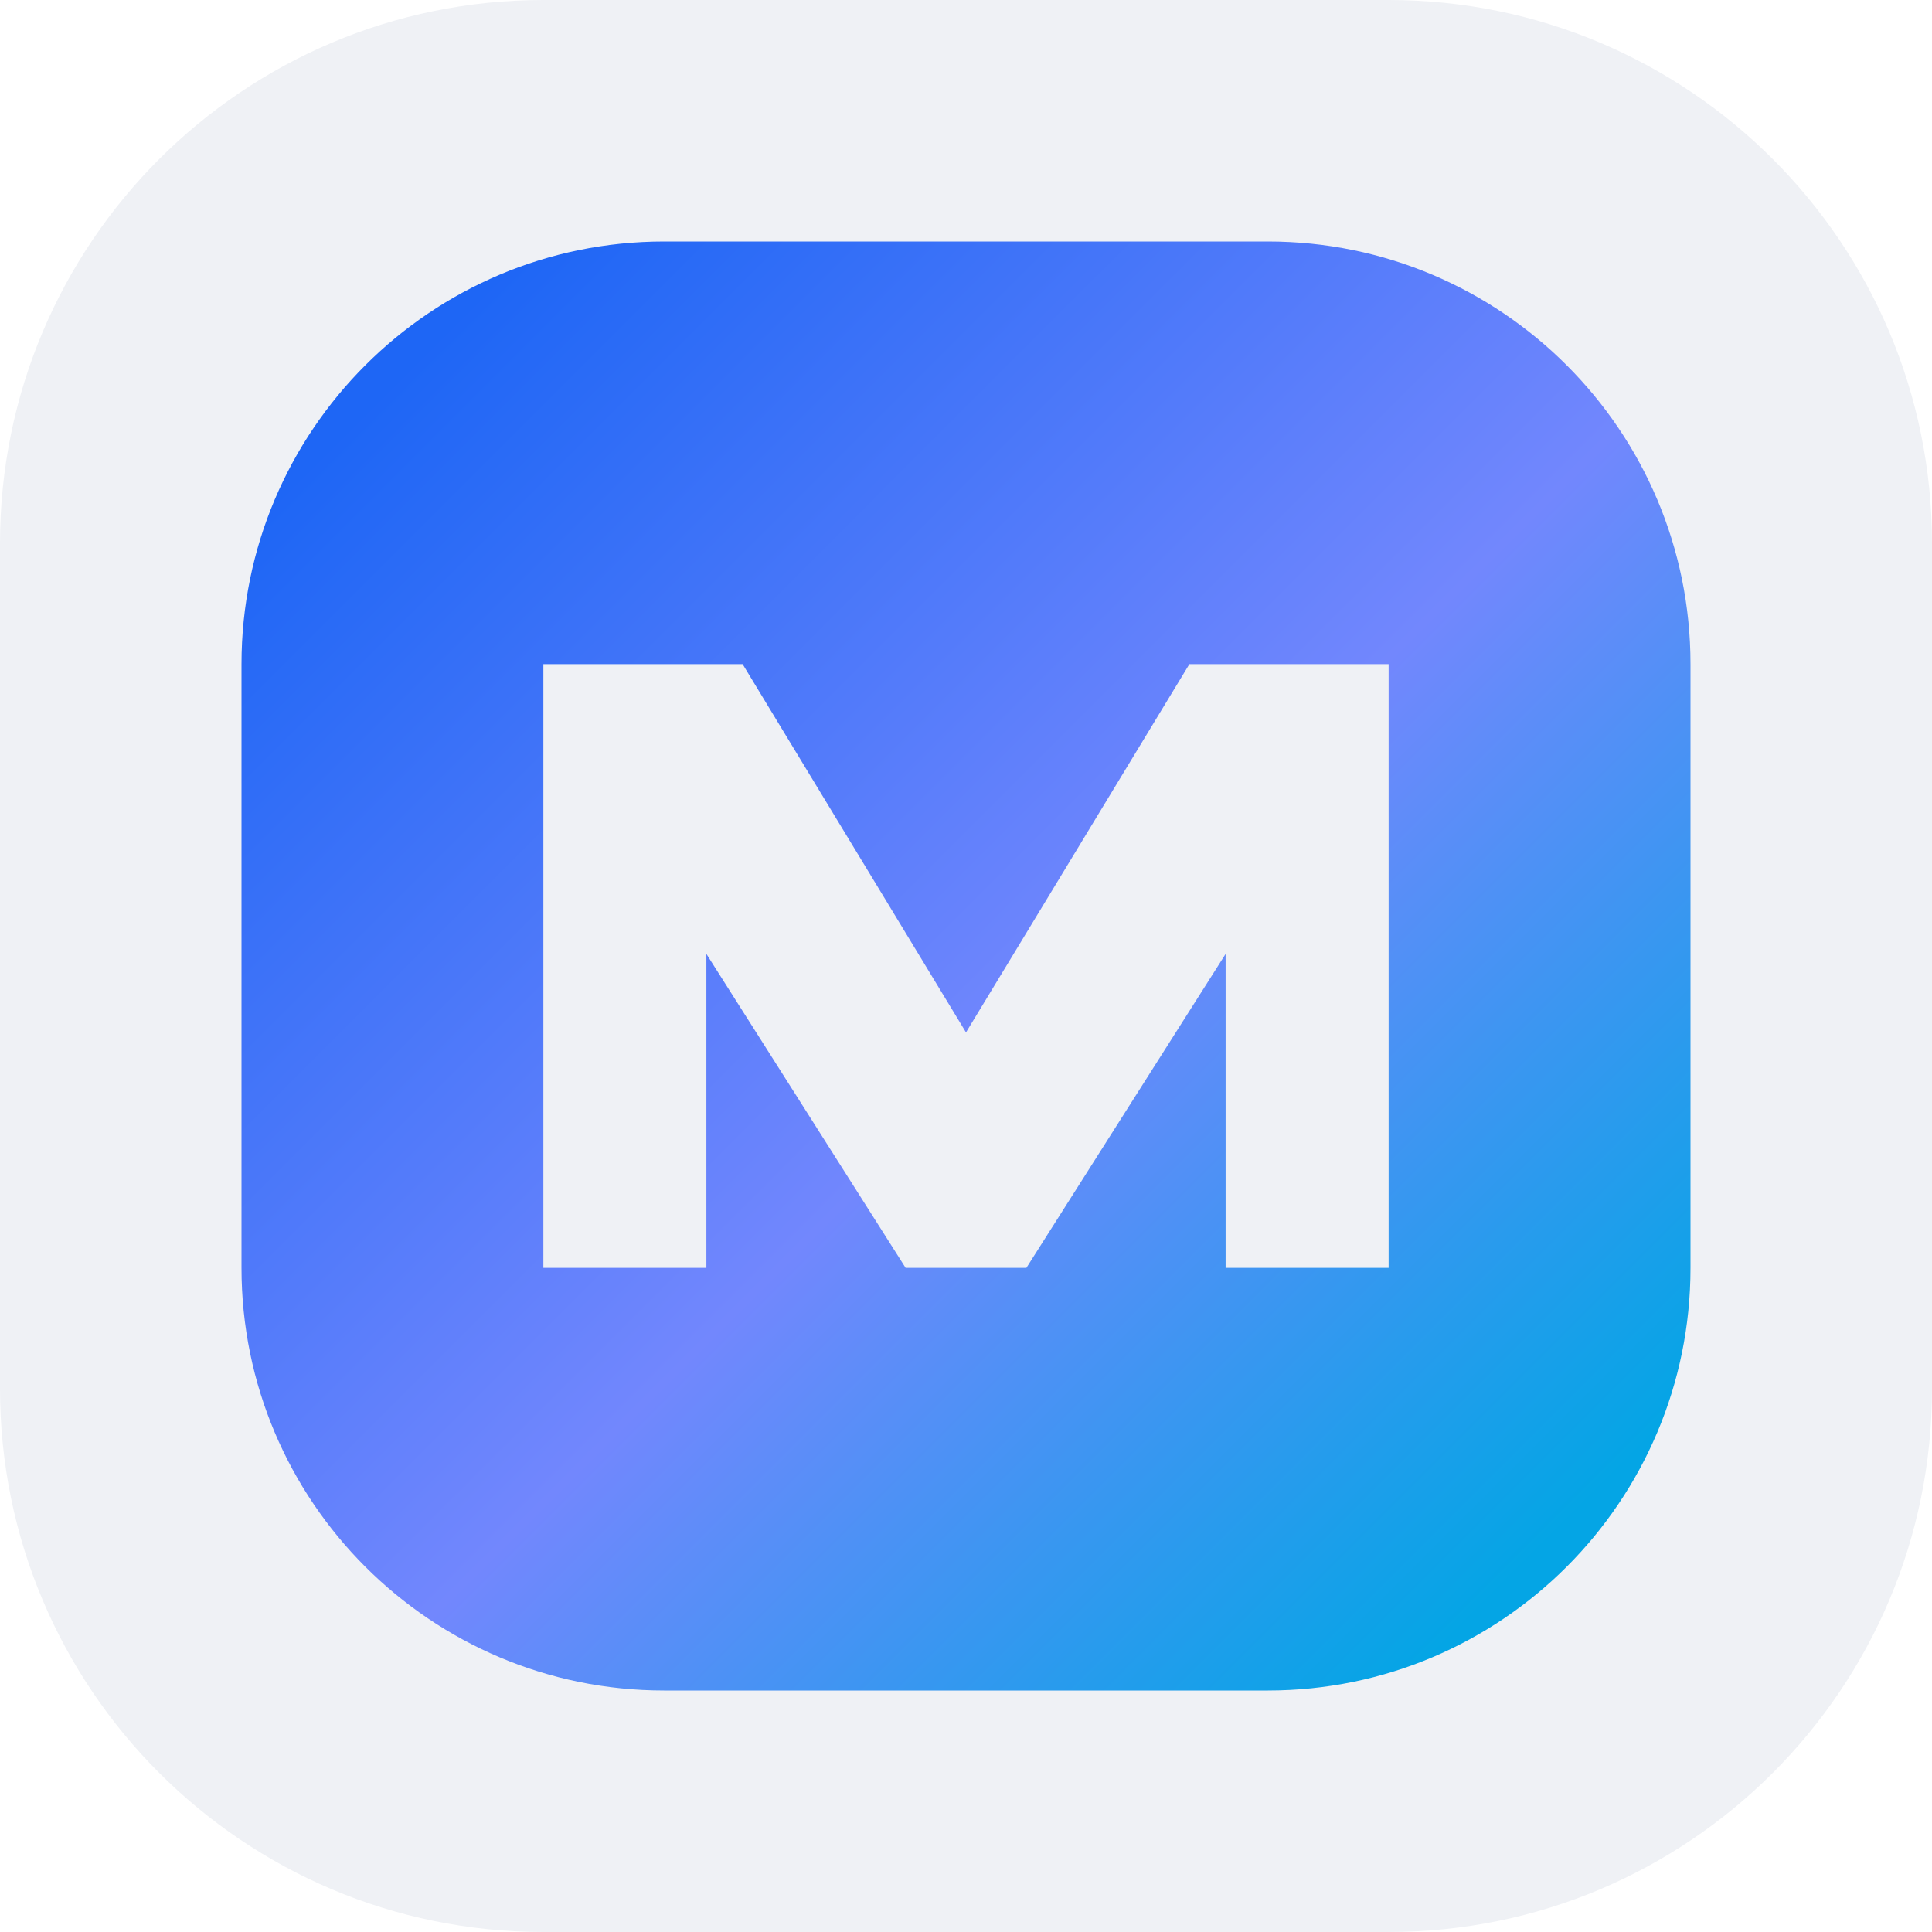
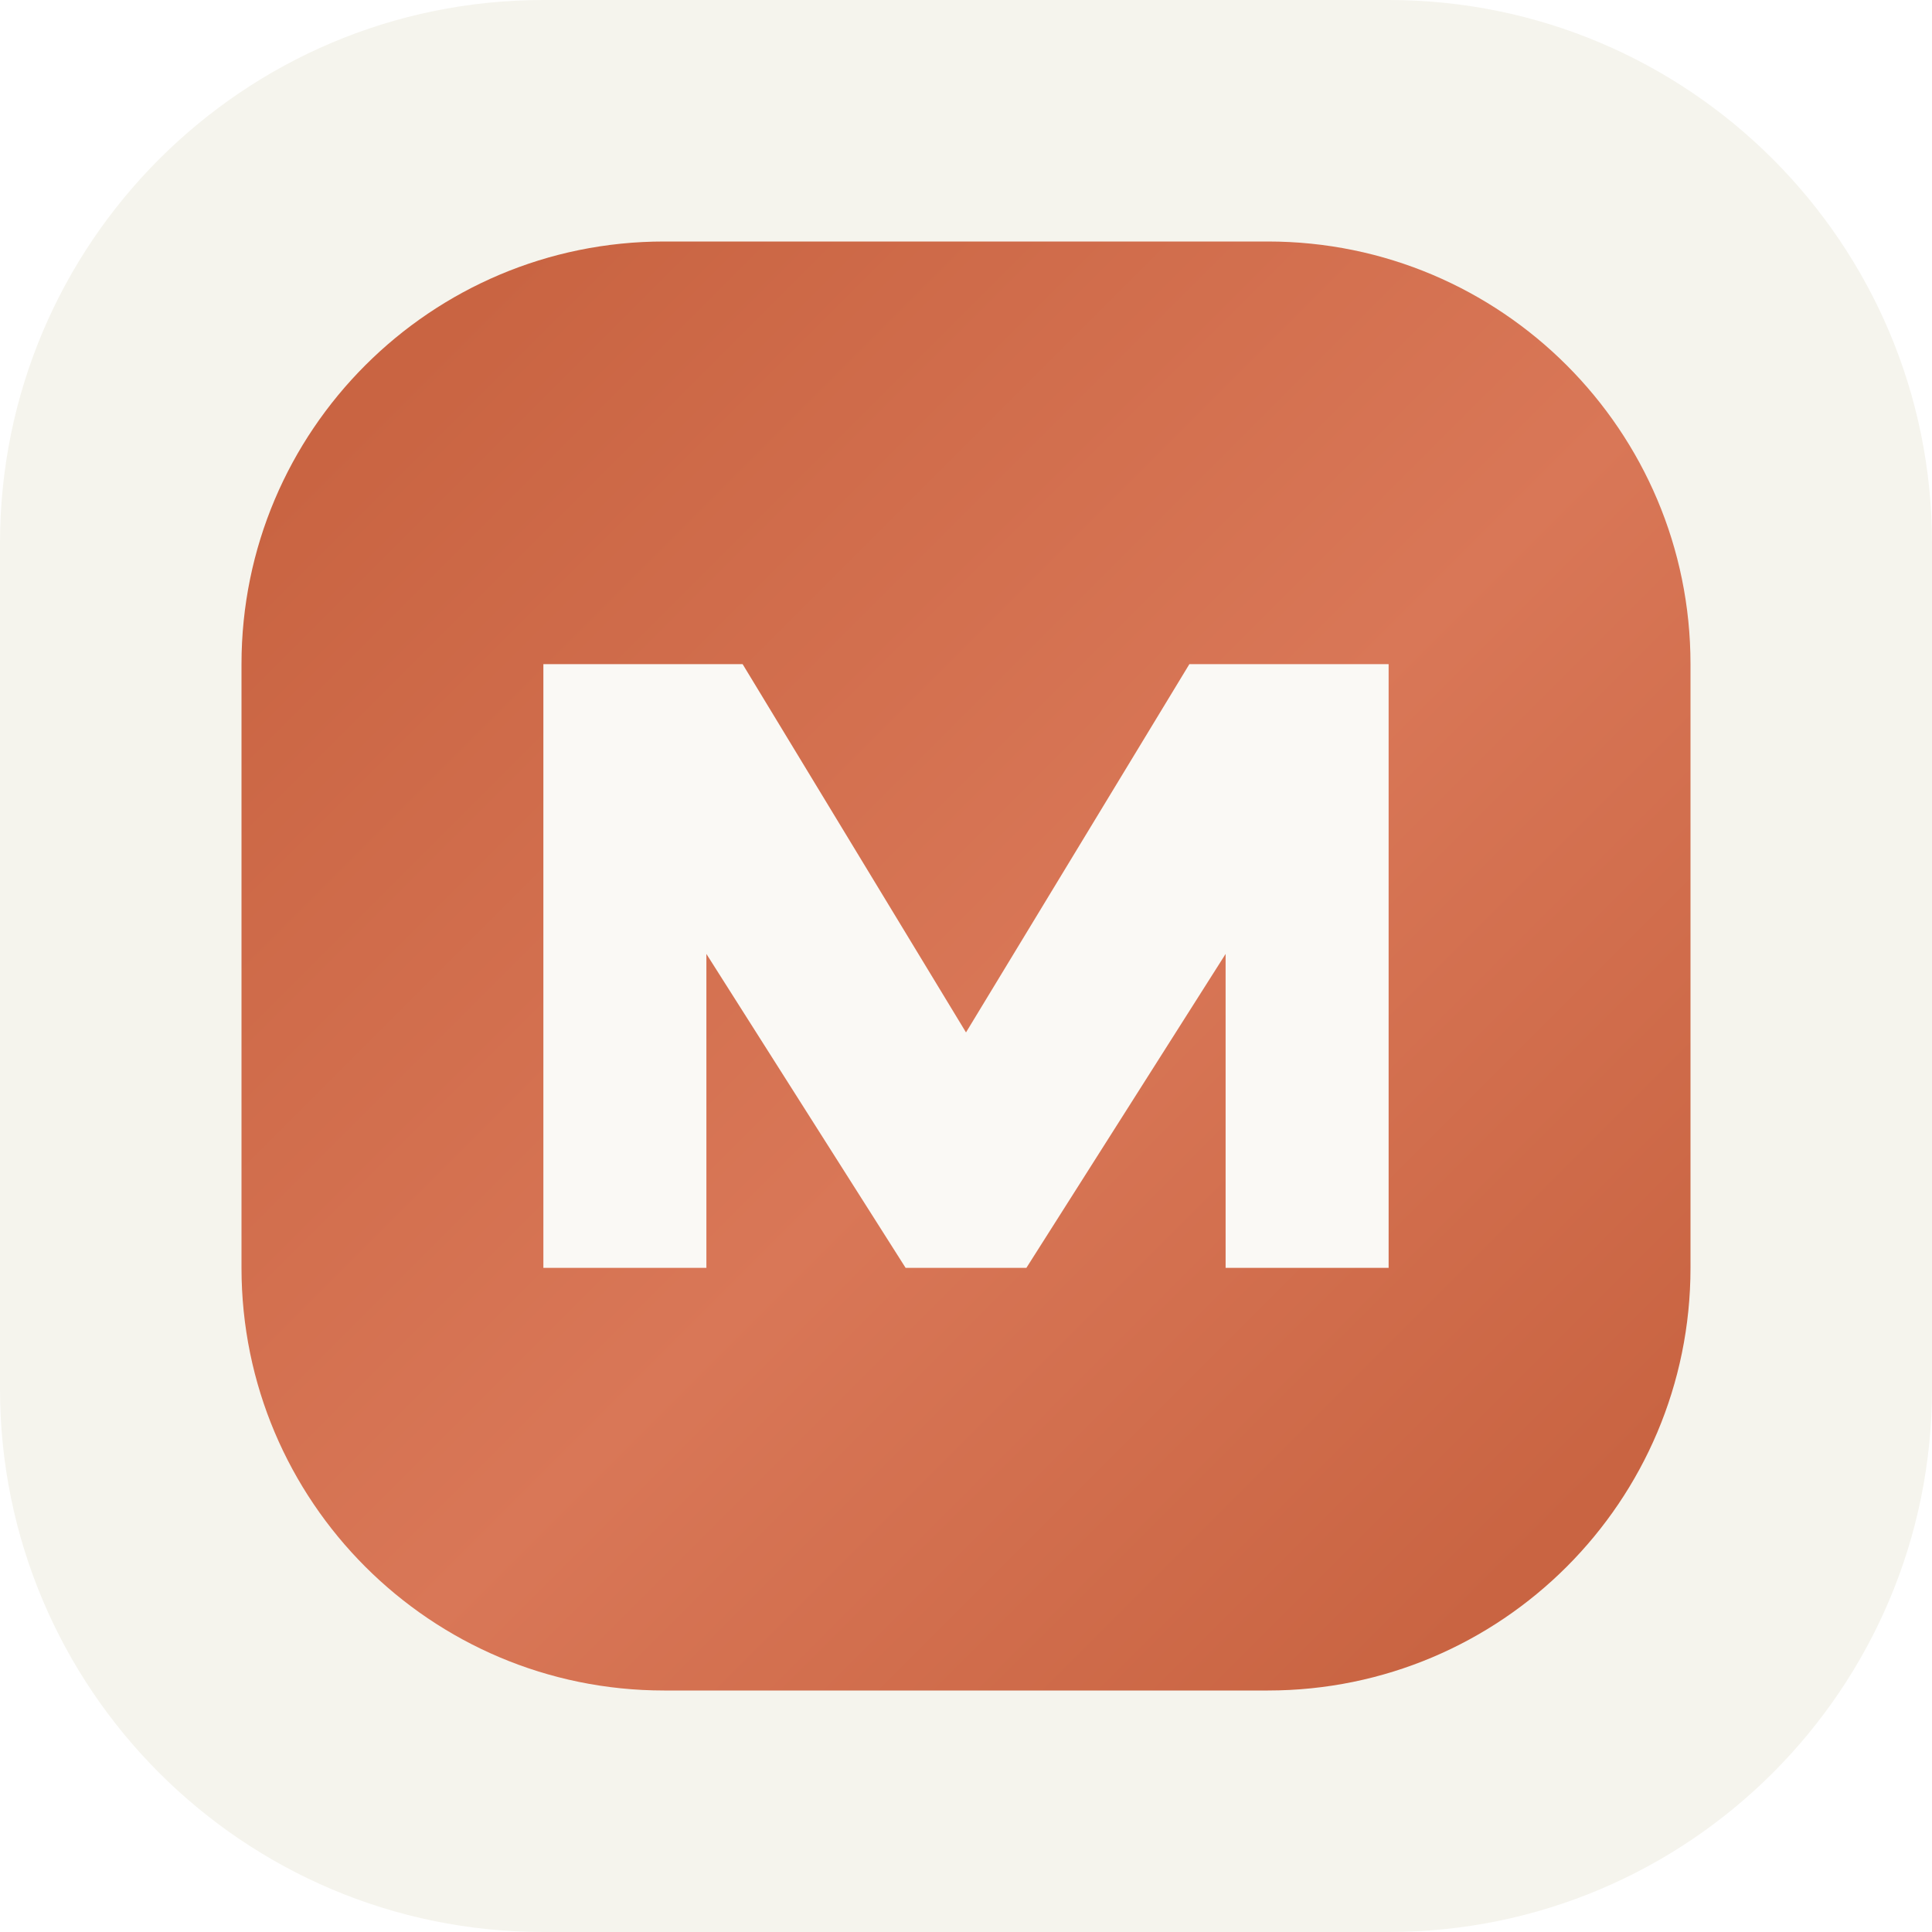
<svg xmlns="http://www.w3.org/2000/svg" viewBox="0 0 64 64" role="img" aria-label="MCS">
  <defs>
    <linearGradient id="mcsGradient" x1="10%" y1="10%" x2="90%" y2="90%">
-       <stop offset="0%" stop-color="#1e66f5" />
-       <stop offset="55%" stop-color="#7287fd" />
-       <stop offset="100%" stop-color="#04a5e5" />
+       <stop offset="0%" stop-color="#C96442" />
+       <stop offset="55%" stop-color="#D97757" />
+       <stop offset="100%" stop-color="#C96442" />
    </linearGradient>
  </defs>
-   <rect width="64" height="64" rx="18" fill="#eff1f5" />
+   <rect width="64" height="64" rx="18" fill="#F5F4ED" />
  <rect x="8" y="8" width="48" height="48" rx="14" fill="url(#mcsGradient)" />
-   <path d="M18 42V22h6.6l7.4 12.2L39.4 22H46v20h-5.4V31.6L34 42h-4l-6.6-10.4V42Z" fill="#eff1f5" />
+   <path d="M18 42V22h6.6l7.4 12.2L39.4 22H46v20h-5.4V31.6L34 42h-4l-6.6-10.4V42Z" fill="#FAF9F5" />
</svg>
